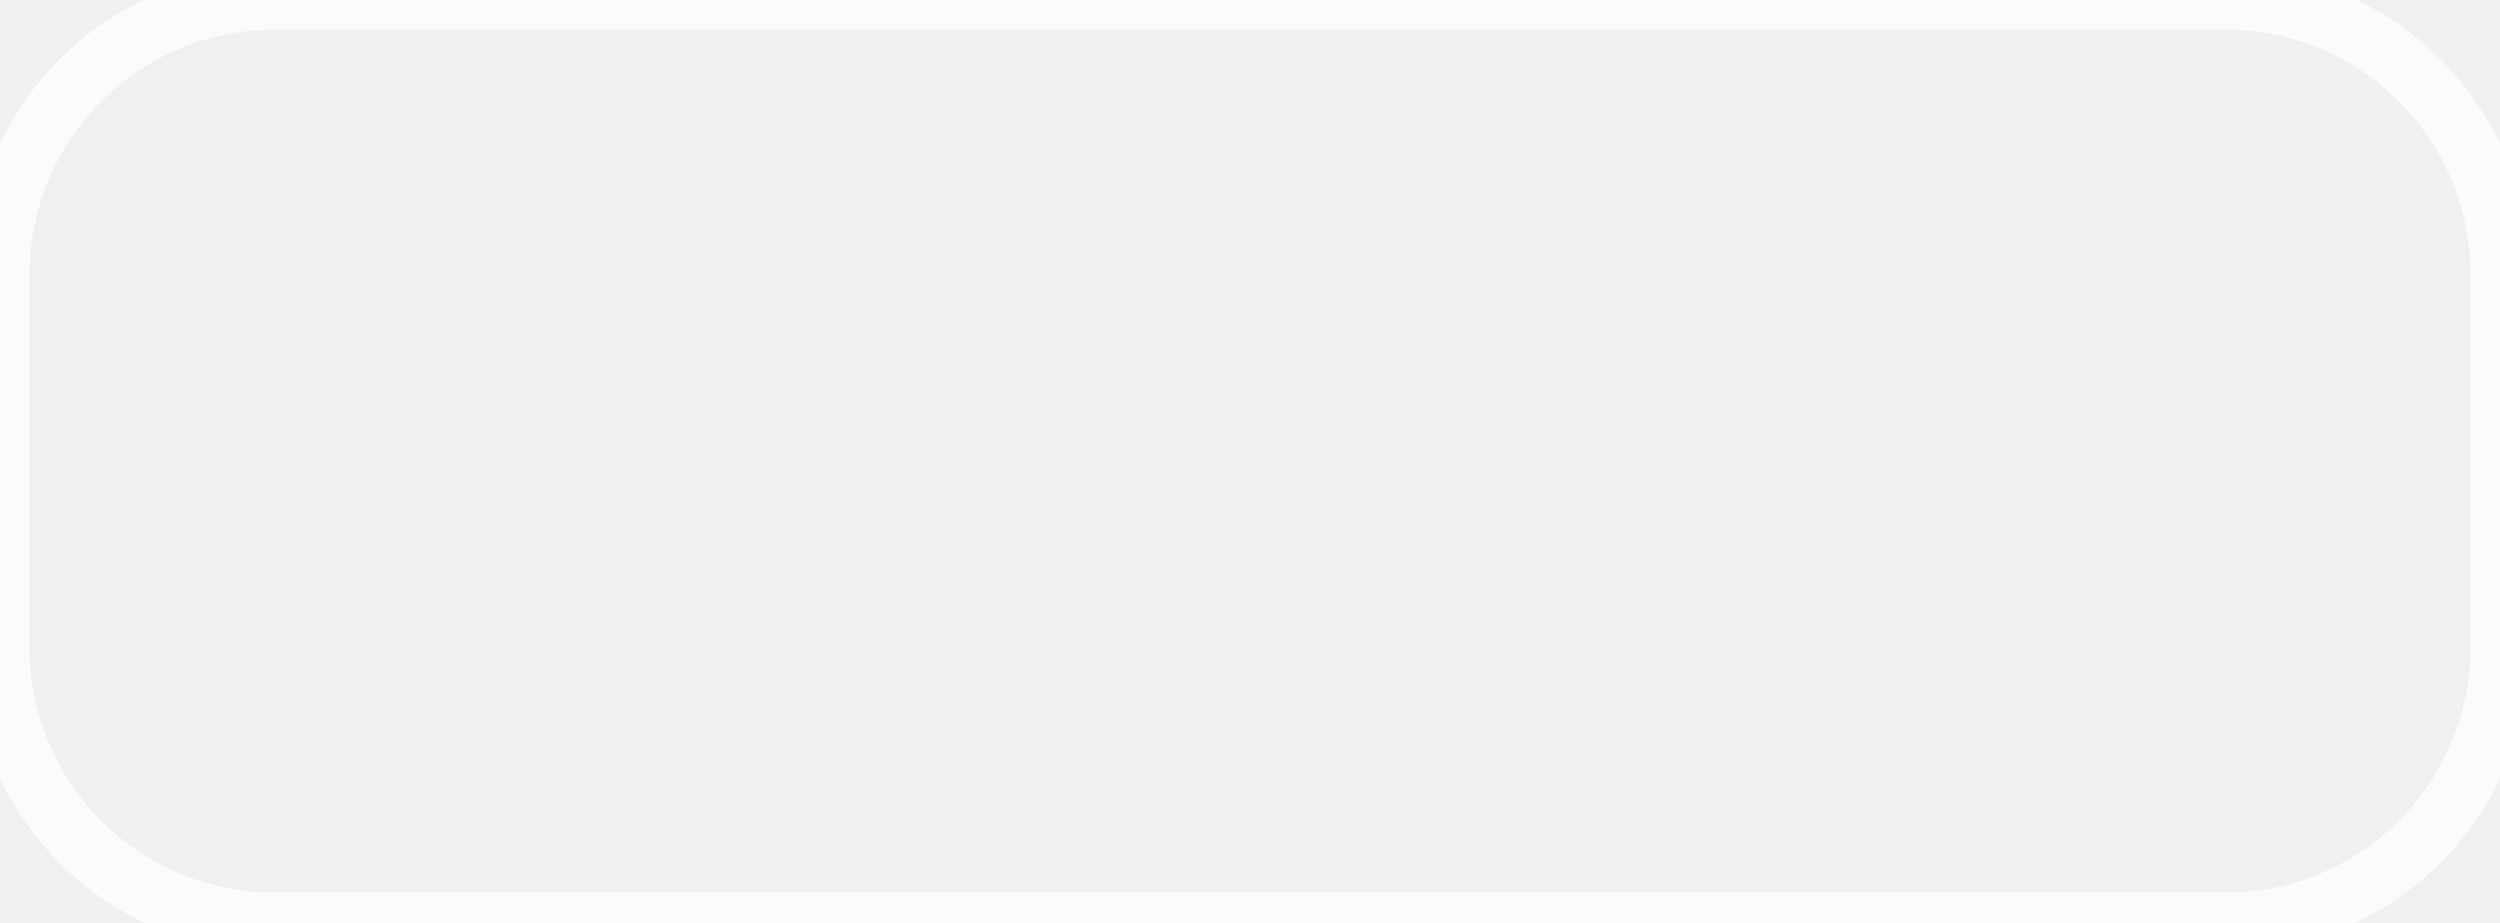
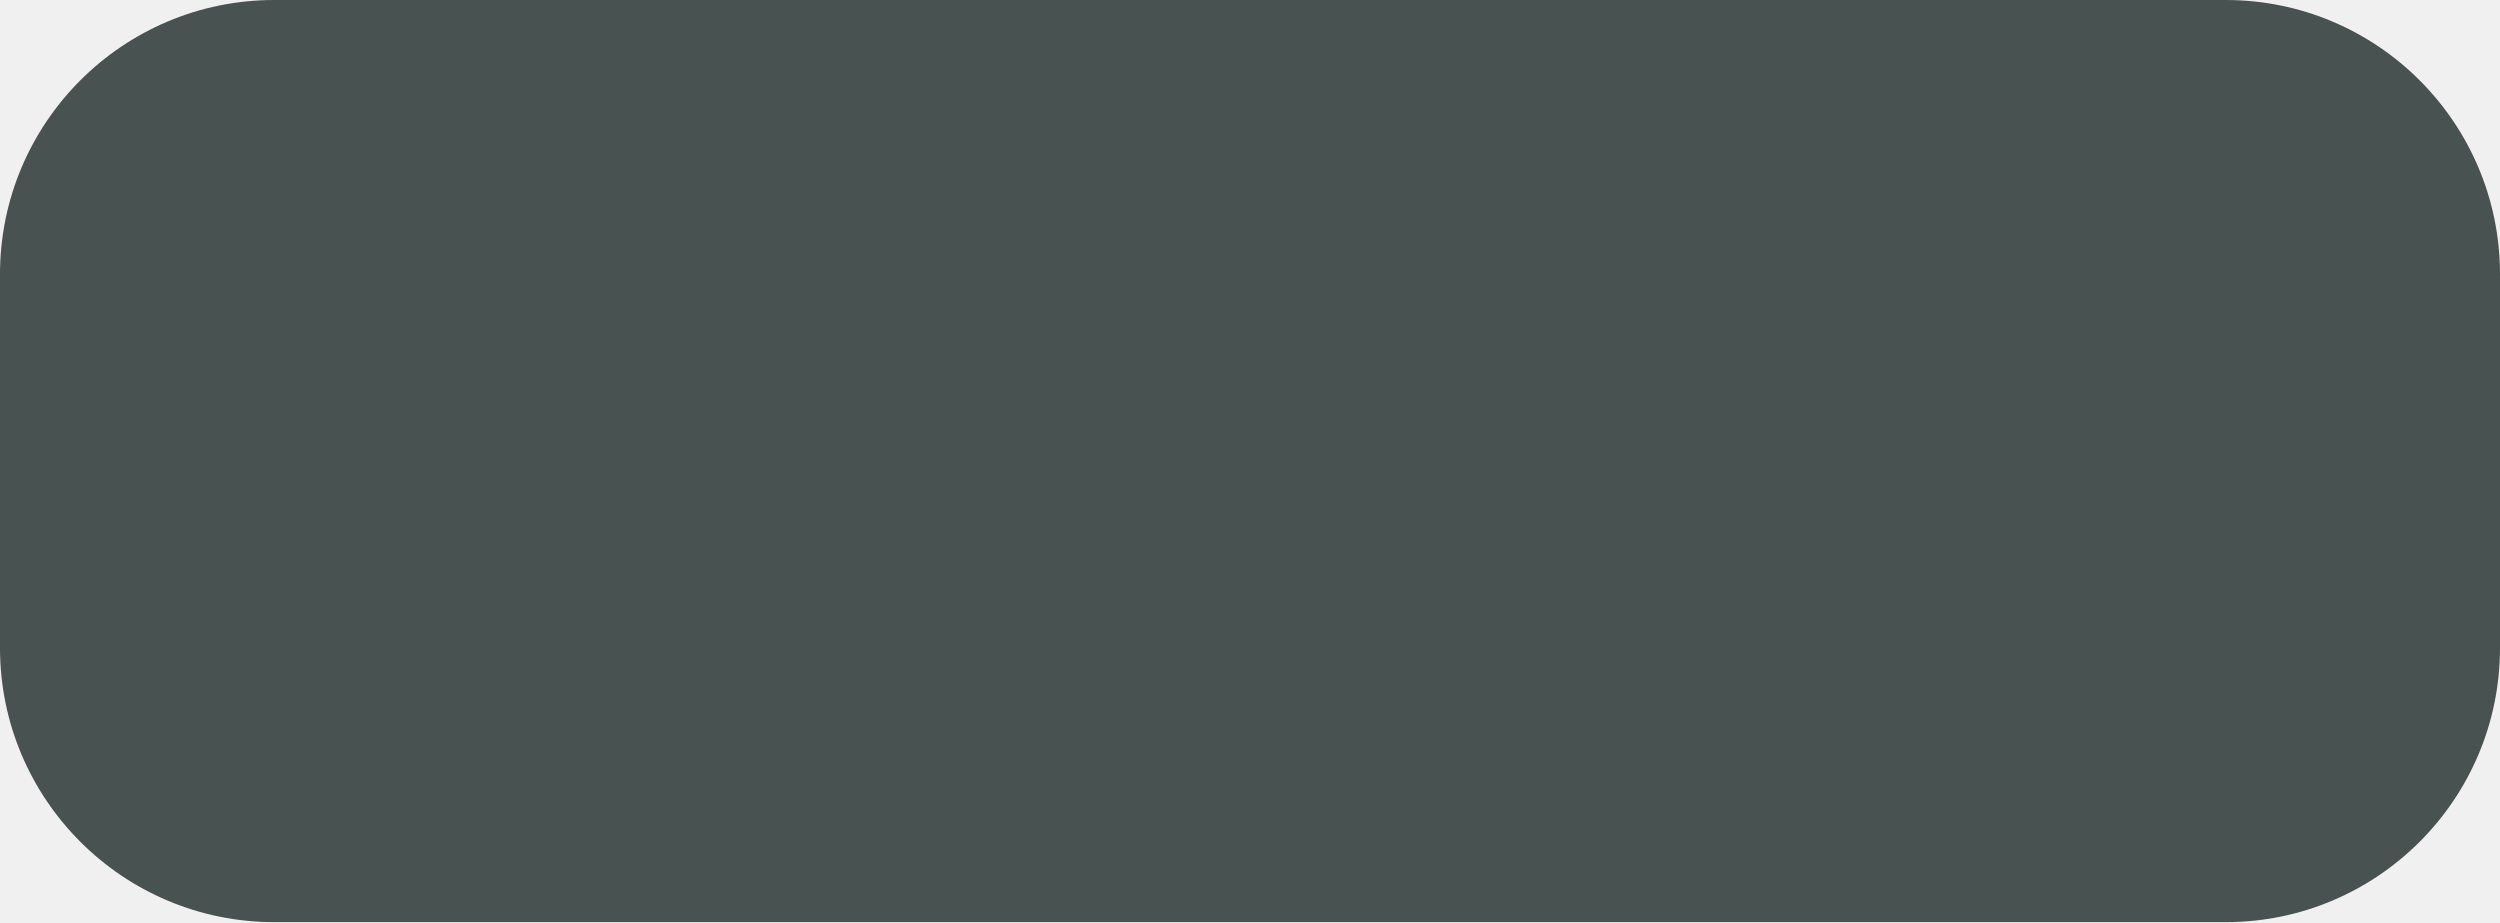
<svg xmlns="http://www.w3.org/2000/svg" width="126.754mm" height="46.754mm" viewBox="0 0 126.754 46.754" version="1.1" id="svg5">
  <defs id="defs2" />
  <g id="layer1" transform="translate(13.37695,13.37695)">
-     <path id="rect1048" style="fill:none;stroke-width:3;paint-order:stroke markers fill;stroke:#ffffff;stroke-opacity:0.751;stroke-miterlimit:4;stroke-dasharray:none" d="M 0.529,-13.377 A 13.908,13.908 0 0 0 -13.377,0.529 V 19.471 A 13.908,13.908 0 0 0 0.529,33.377 H 99.471 A 13.908,13.908 0 0 0 113.377,19.471 V 0.529 A 13.908,13.908 0 0 0 99.471,-13.377 Z" />
+     <path id="rect1048" style="fill:#485250;fill-opacity:1;stroke-width:0.051;paint-order:stroke markers fill" d="M 0.529,-13.377 A 13.908,13.908 0 0 0 -13.377,0.529 V 19.471 A 13.908,13.908 0 0 0 0.529,33.377 H 99.471 A 13.908,13.908 0 0 0 113.377,19.471 V 0.529 A 13.908,13.908 0 0 0 99.471,-13.377 Z" />
  </g>
</svg>
